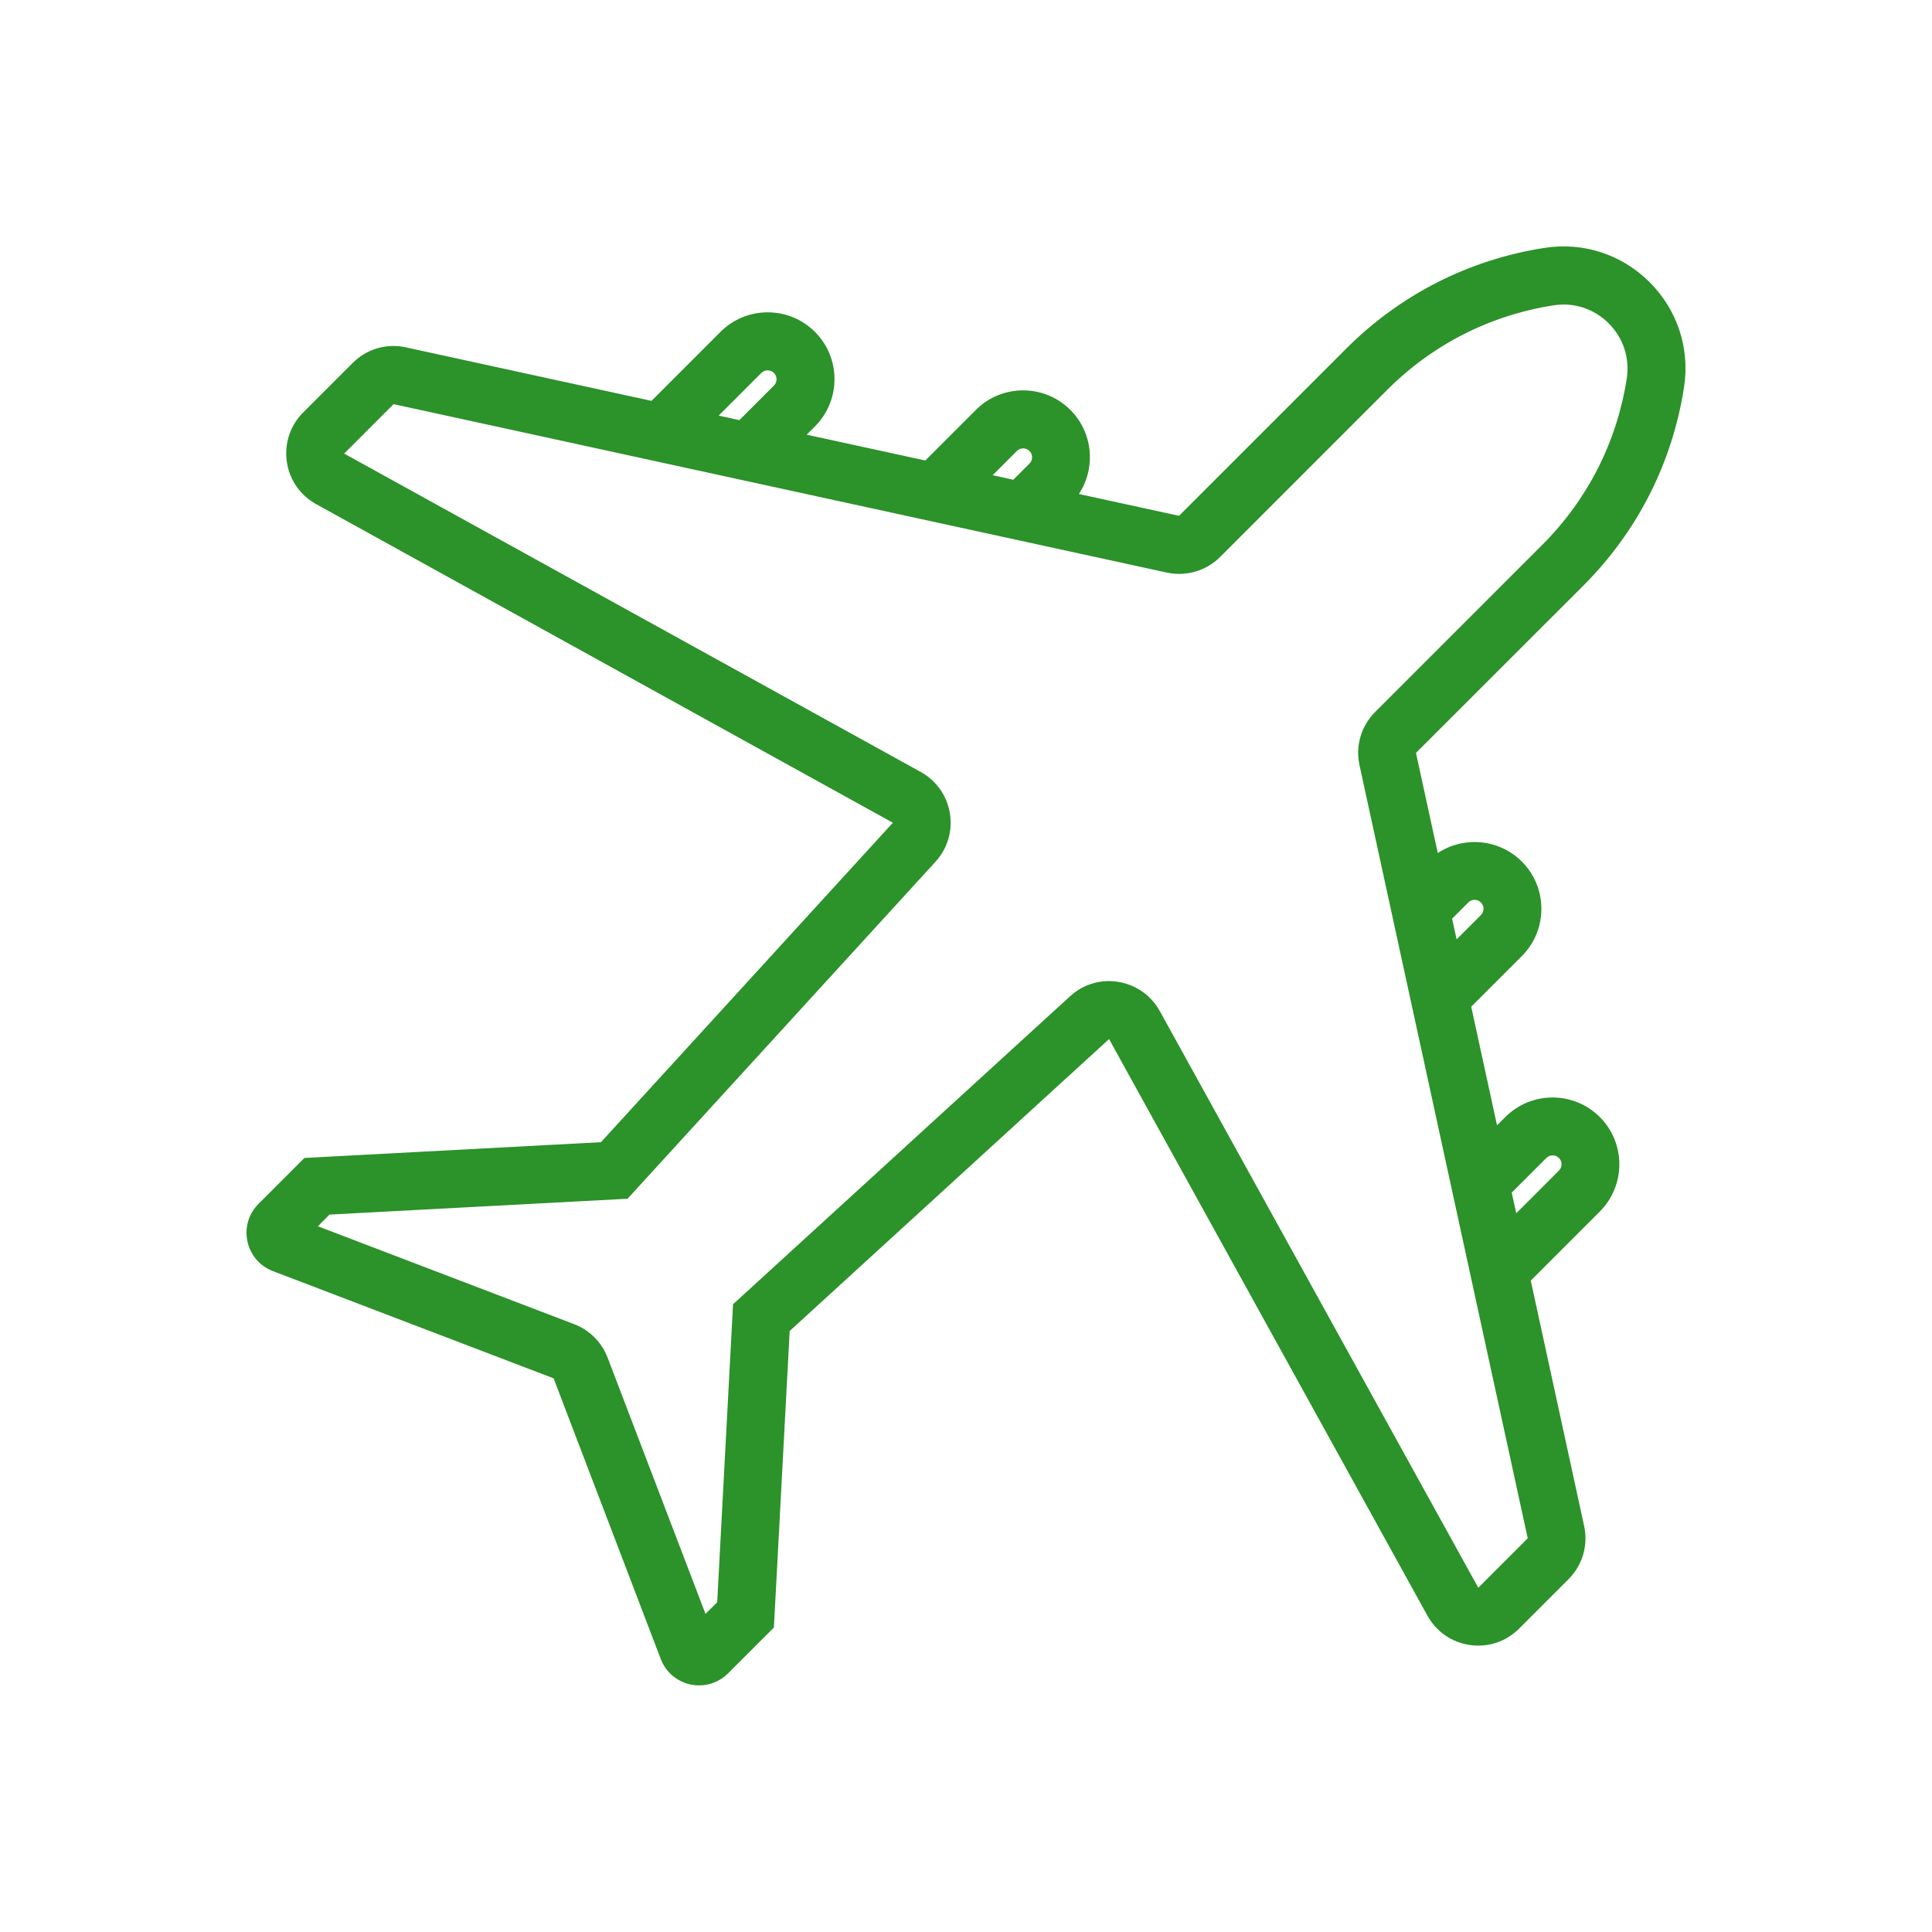
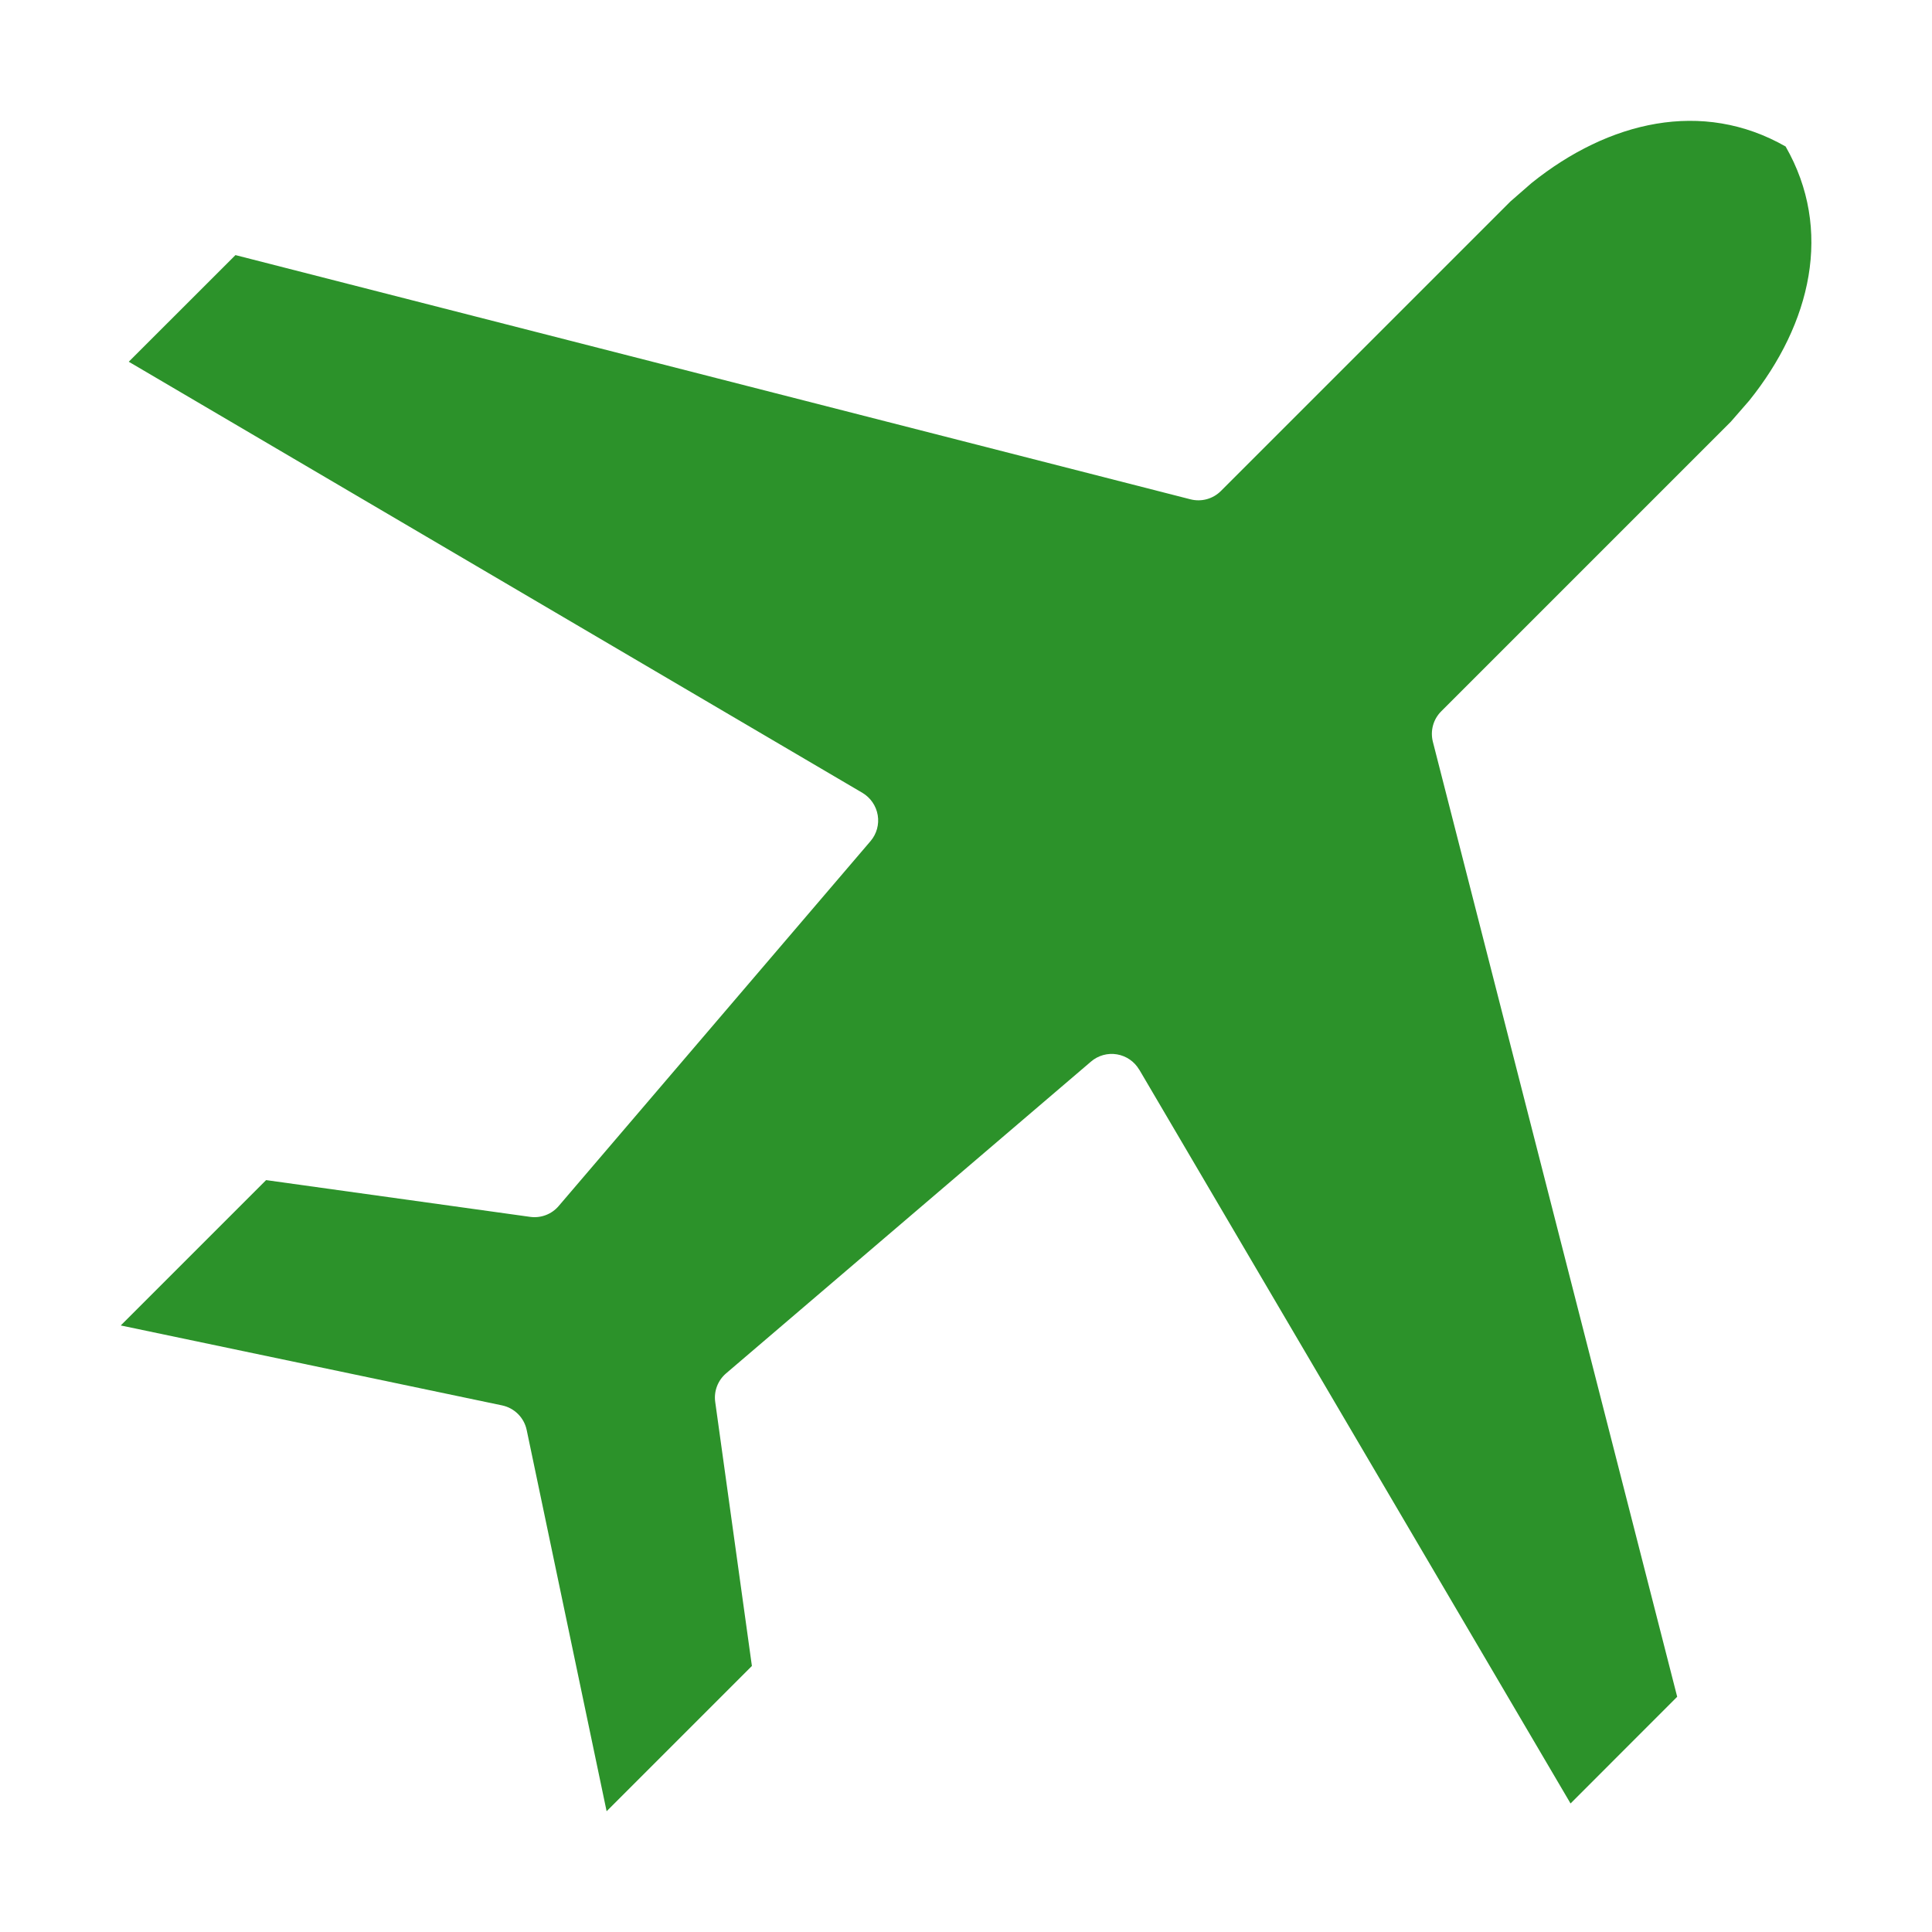
<svg xmlns="http://www.w3.org/2000/svg" width="1200pt" height="1200pt" version="1.1" viewBox="0 0 1200 1200">
-   <path d="m983.44 363.74c33.562-33.562 55.219-76.125 62.531-123.1 3.75-24.188-4.031-48-21.328-65.344-17.344-17.297-41.109-25.078-65.344-21.328-46.969 7.312-89.531 28.969-123.1 62.531l-103.88 103.88-62.203-13.547c10.641-16.125 8.859-38.062-5.297-52.219-16.172-16.172-42.516-16.219-58.688 0l-31.406 31.406-73.688-16.031 5.156-5.156c16.172-16.172 16.172-42.516 0-58.688s-42.516-16.219-58.688 0l-42.844 42.844-152.53-33.234c-12-2.672-24.422 0.984-33.094 9.703l-30.703 30.703c-8.062 8.062-11.766 19.172-10.219 30.469 1.594 11.297 8.25 20.953 18.234 26.484l358.22 197.9-181.31 198.42-184.18 9.797-28.5 28.5c-6.141 6.141-8.719 14.812-6.891 23.297 1.781 8.484 7.688 15.375 15.797 18.469l174.37 66.609 66.562 174.37c3.094 8.062 9.984 13.969 18.469 15.797 1.781 0.375 3.562 0.562 5.344 0.562 6.656 0 13.125-2.625 17.953-7.453l28.5-28.5 9.797-184.18 198.37-181.31 197.76 358.13c5.531 9.984 15.188 16.641 26.438 18.234 11.344 1.594 22.406-2.109 30.469-10.172l30.703-30.703c8.719-8.719 12.328-21.094 9.703-33.094l-33.141-152.39 42.891-42.891c16.172-16.172 16.172-42.516 0-58.688s-42.516-16.219-58.688 0l-5.156 5.156-16.031-73.688 31.453-31.453c16.172-16.172 16.172-42.516 0-58.688-14.156-14.156-36.094-15.938-52.219-5.297l-13.547-62.203zm-351.84-83.625c2.156-2.156 5.672-2.156 7.828 0s2.156 5.672 0 7.828l-10.031 10.031-12.844-2.812 15.094-15.094zm-158.72-48.469c2.156-2.156 5.672-2.156 7.828 0s2.156 5.672 0 7.828l-21.469 21.469-12.844-2.812zm445.26 754.45-197.76-358.08c-5.344-9.703-14.719-16.312-25.688-18.141-10.969-1.828-21.938 1.453-30.094 8.953l-209.29 191.26-9.844 185.11-7.266 7.219-60.797-159.14c-3.656-9.562-11.203-17.156-20.766-20.812l-159.19-60.797 7.219-7.266 185.11-9.844 191.26-209.29c7.5-8.203 10.734-19.172 8.953-30.094-1.781-10.969-8.391-20.297-18.094-25.688l-358.13-197.76 30.703-30.703 480.28 104.62c12 2.578 24.375-1.031 33.094-9.703l103.88-103.88c28.125-28.125 63.844-46.266 103.17-52.406 12.75-2.016 25.219 2.109 34.312 11.203s13.172 21.609 11.203 34.312c-6.141 39.328-24.234 75-52.406 103.17l-103.88 103.88c-8.672 8.719-12.328 21.094-9.703 33.094l104.48 480.14-30.703 30.703zm42.328-266.86c2.156-2.156 5.672-2.156 7.828 0s2.156 5.672 0 7.828l-26.531 26.531-2.812-12.844zm-48.469-158.72c2.156-2.156 5.625-2.156 7.828 0 2.156 2.156 2.156 5.672 0 7.828l-15.094 15.094-2.812-12.844z" fill="#2c922a" />
+   <path d="m707.58 664.4c-2.953-5.062-8.016-8.531-13.781-9.516s-11.719 0.656-16.172 4.5l-226.64 193.64c-5.156 4.406-7.688 11.109-6.75 17.766l22.781 163.97-90.234 90.234-49.641-236.76c-1.594-7.688-7.641-13.734-15.328-15.328l-236.81-49.641 90.281-90.281 163.97 22.828c6.656 0.938 13.406-1.594 17.766-6.75l193.69-226.64c3.797-4.453 5.438-10.359 4.453-16.125-0.984-5.812-4.453-10.828-9.469-13.828l-455.72-267.79 66.281-66.234 593.16 151.69c6.797 1.734 13.969-0.234 18.891-5.156l179.86-179.86 13.172-11.484c47.859-38.391 106.03-52.172 157.74-22.641 29.625 51.703 15.844 109.97-22.594 157.82l-11.438 13.125-179.9 179.9c-4.969 4.969-6.891 12.141-5.156 18.938l151.74 593.11-66.234 66.281s-267.84-455.72-267.84-455.72z" fill="#2c922a" fill-rule="evenodd" />
</svg>
